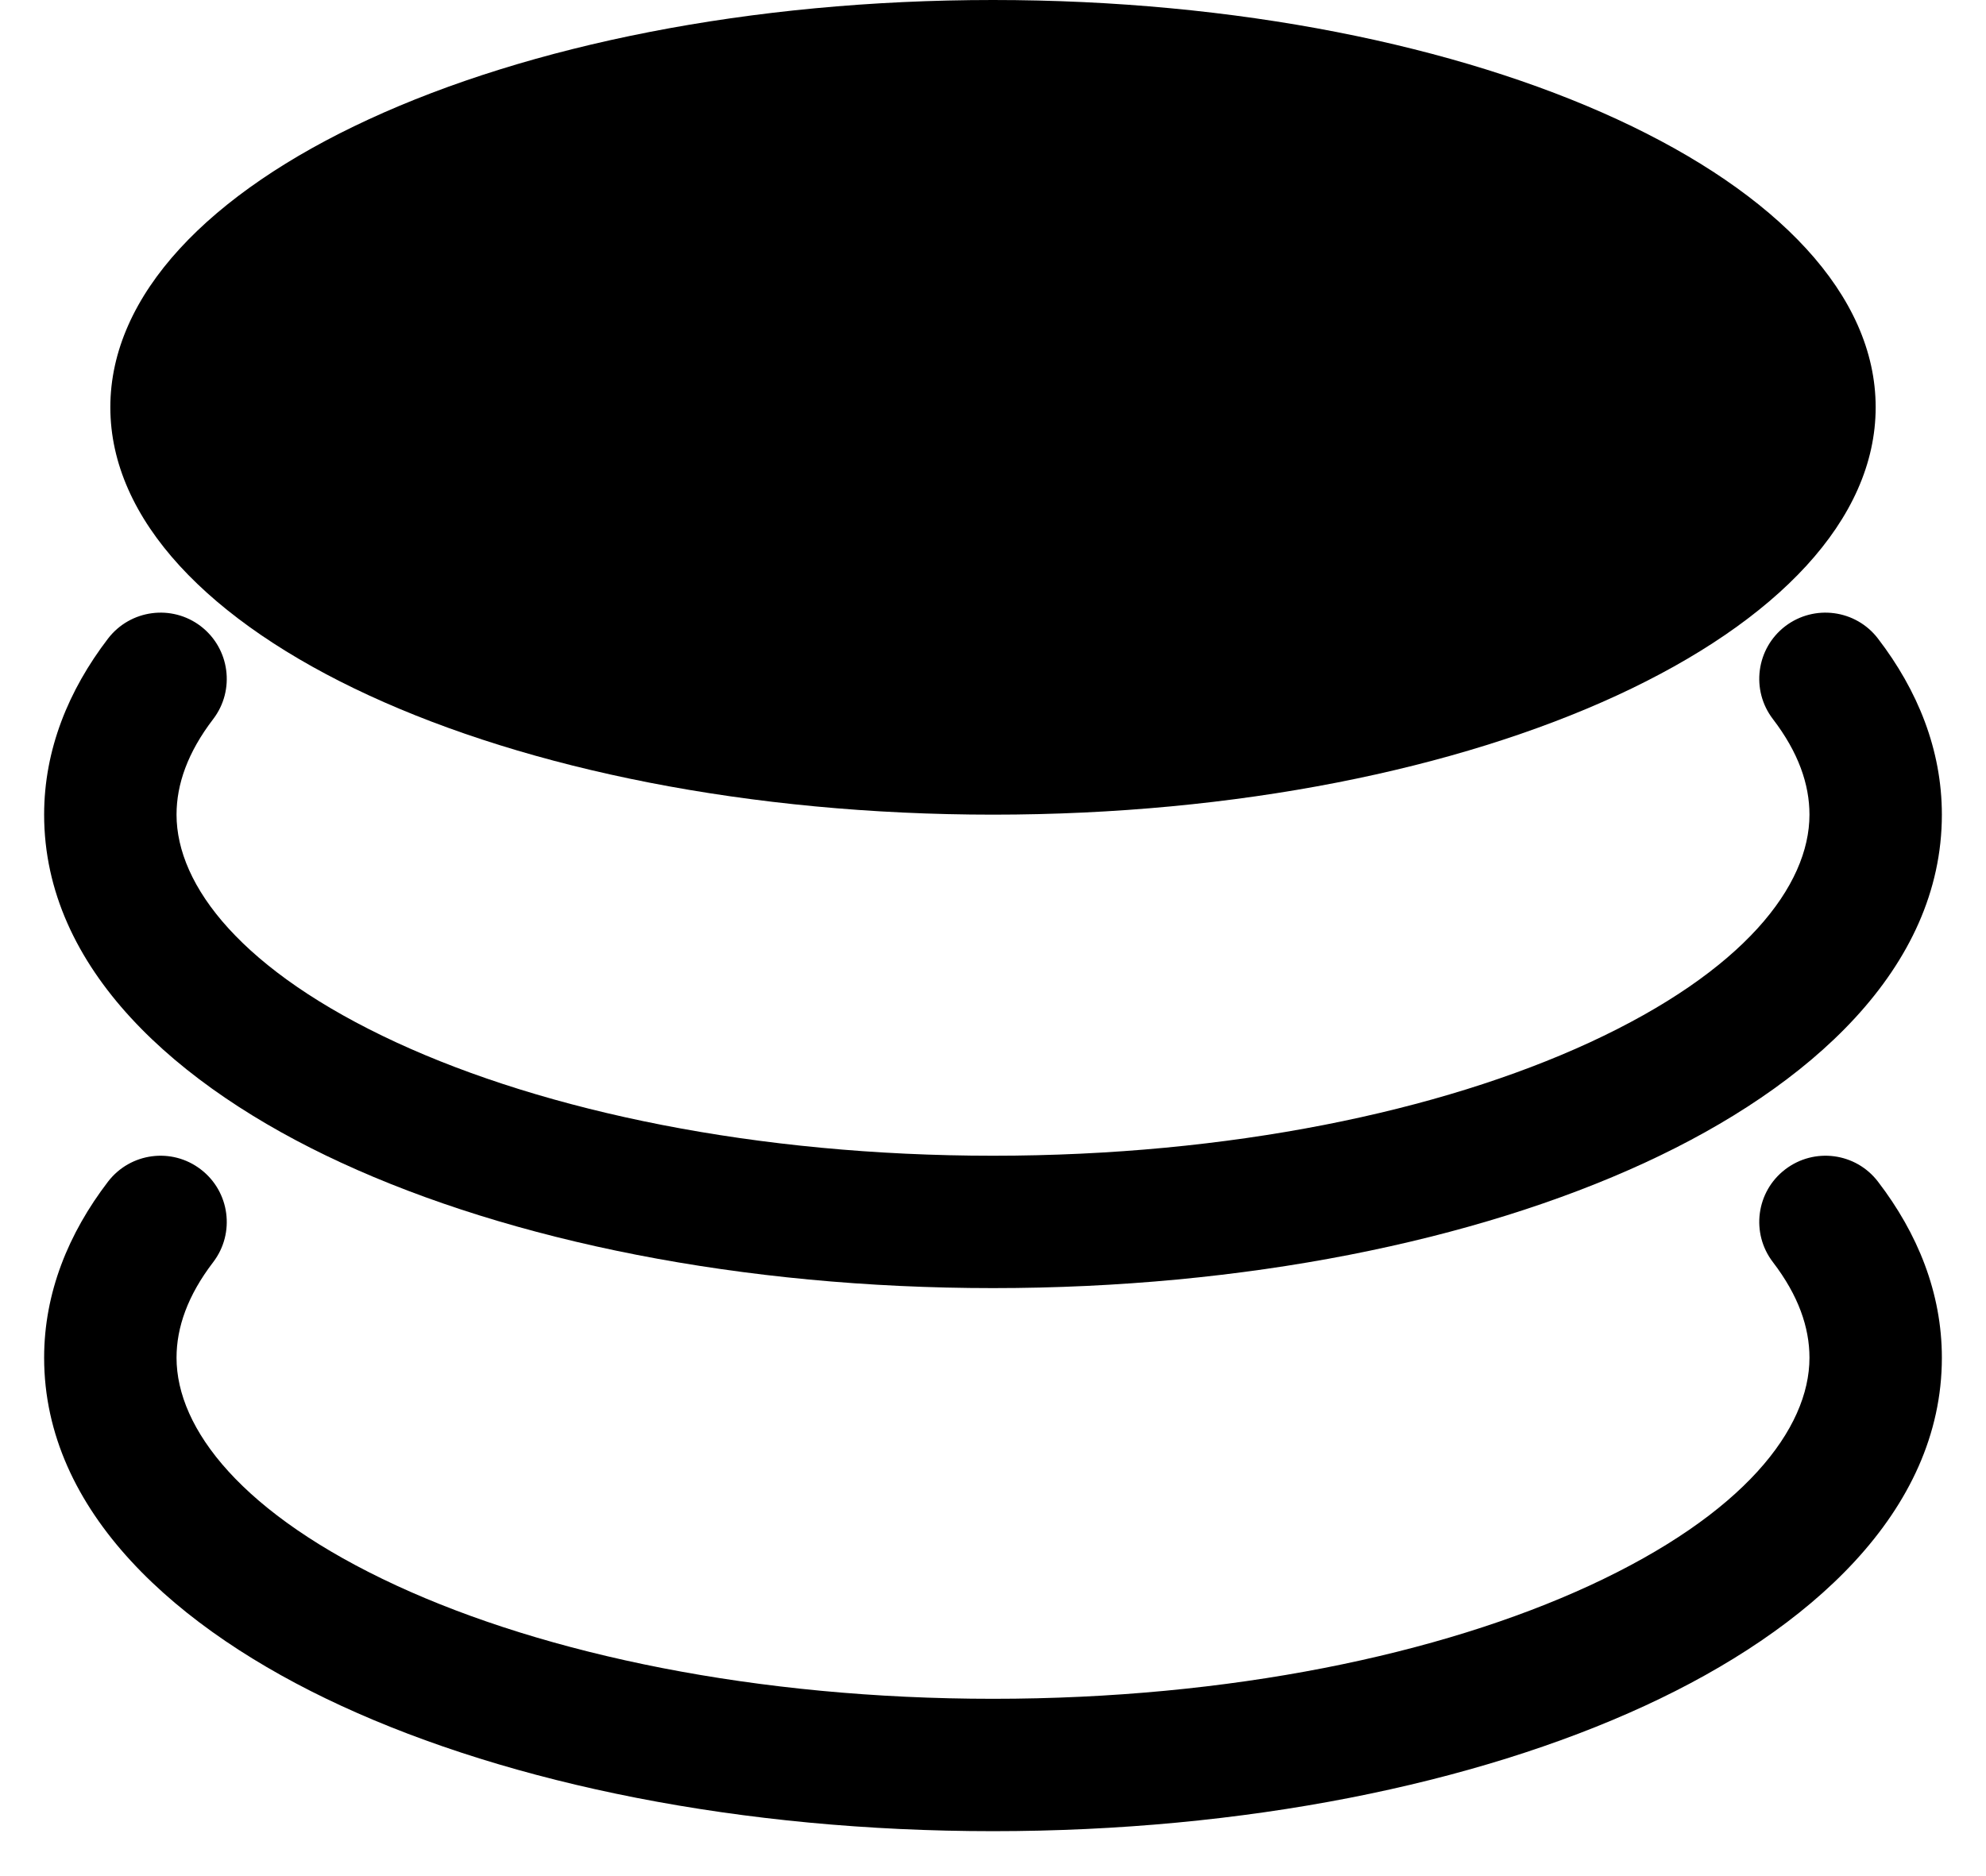
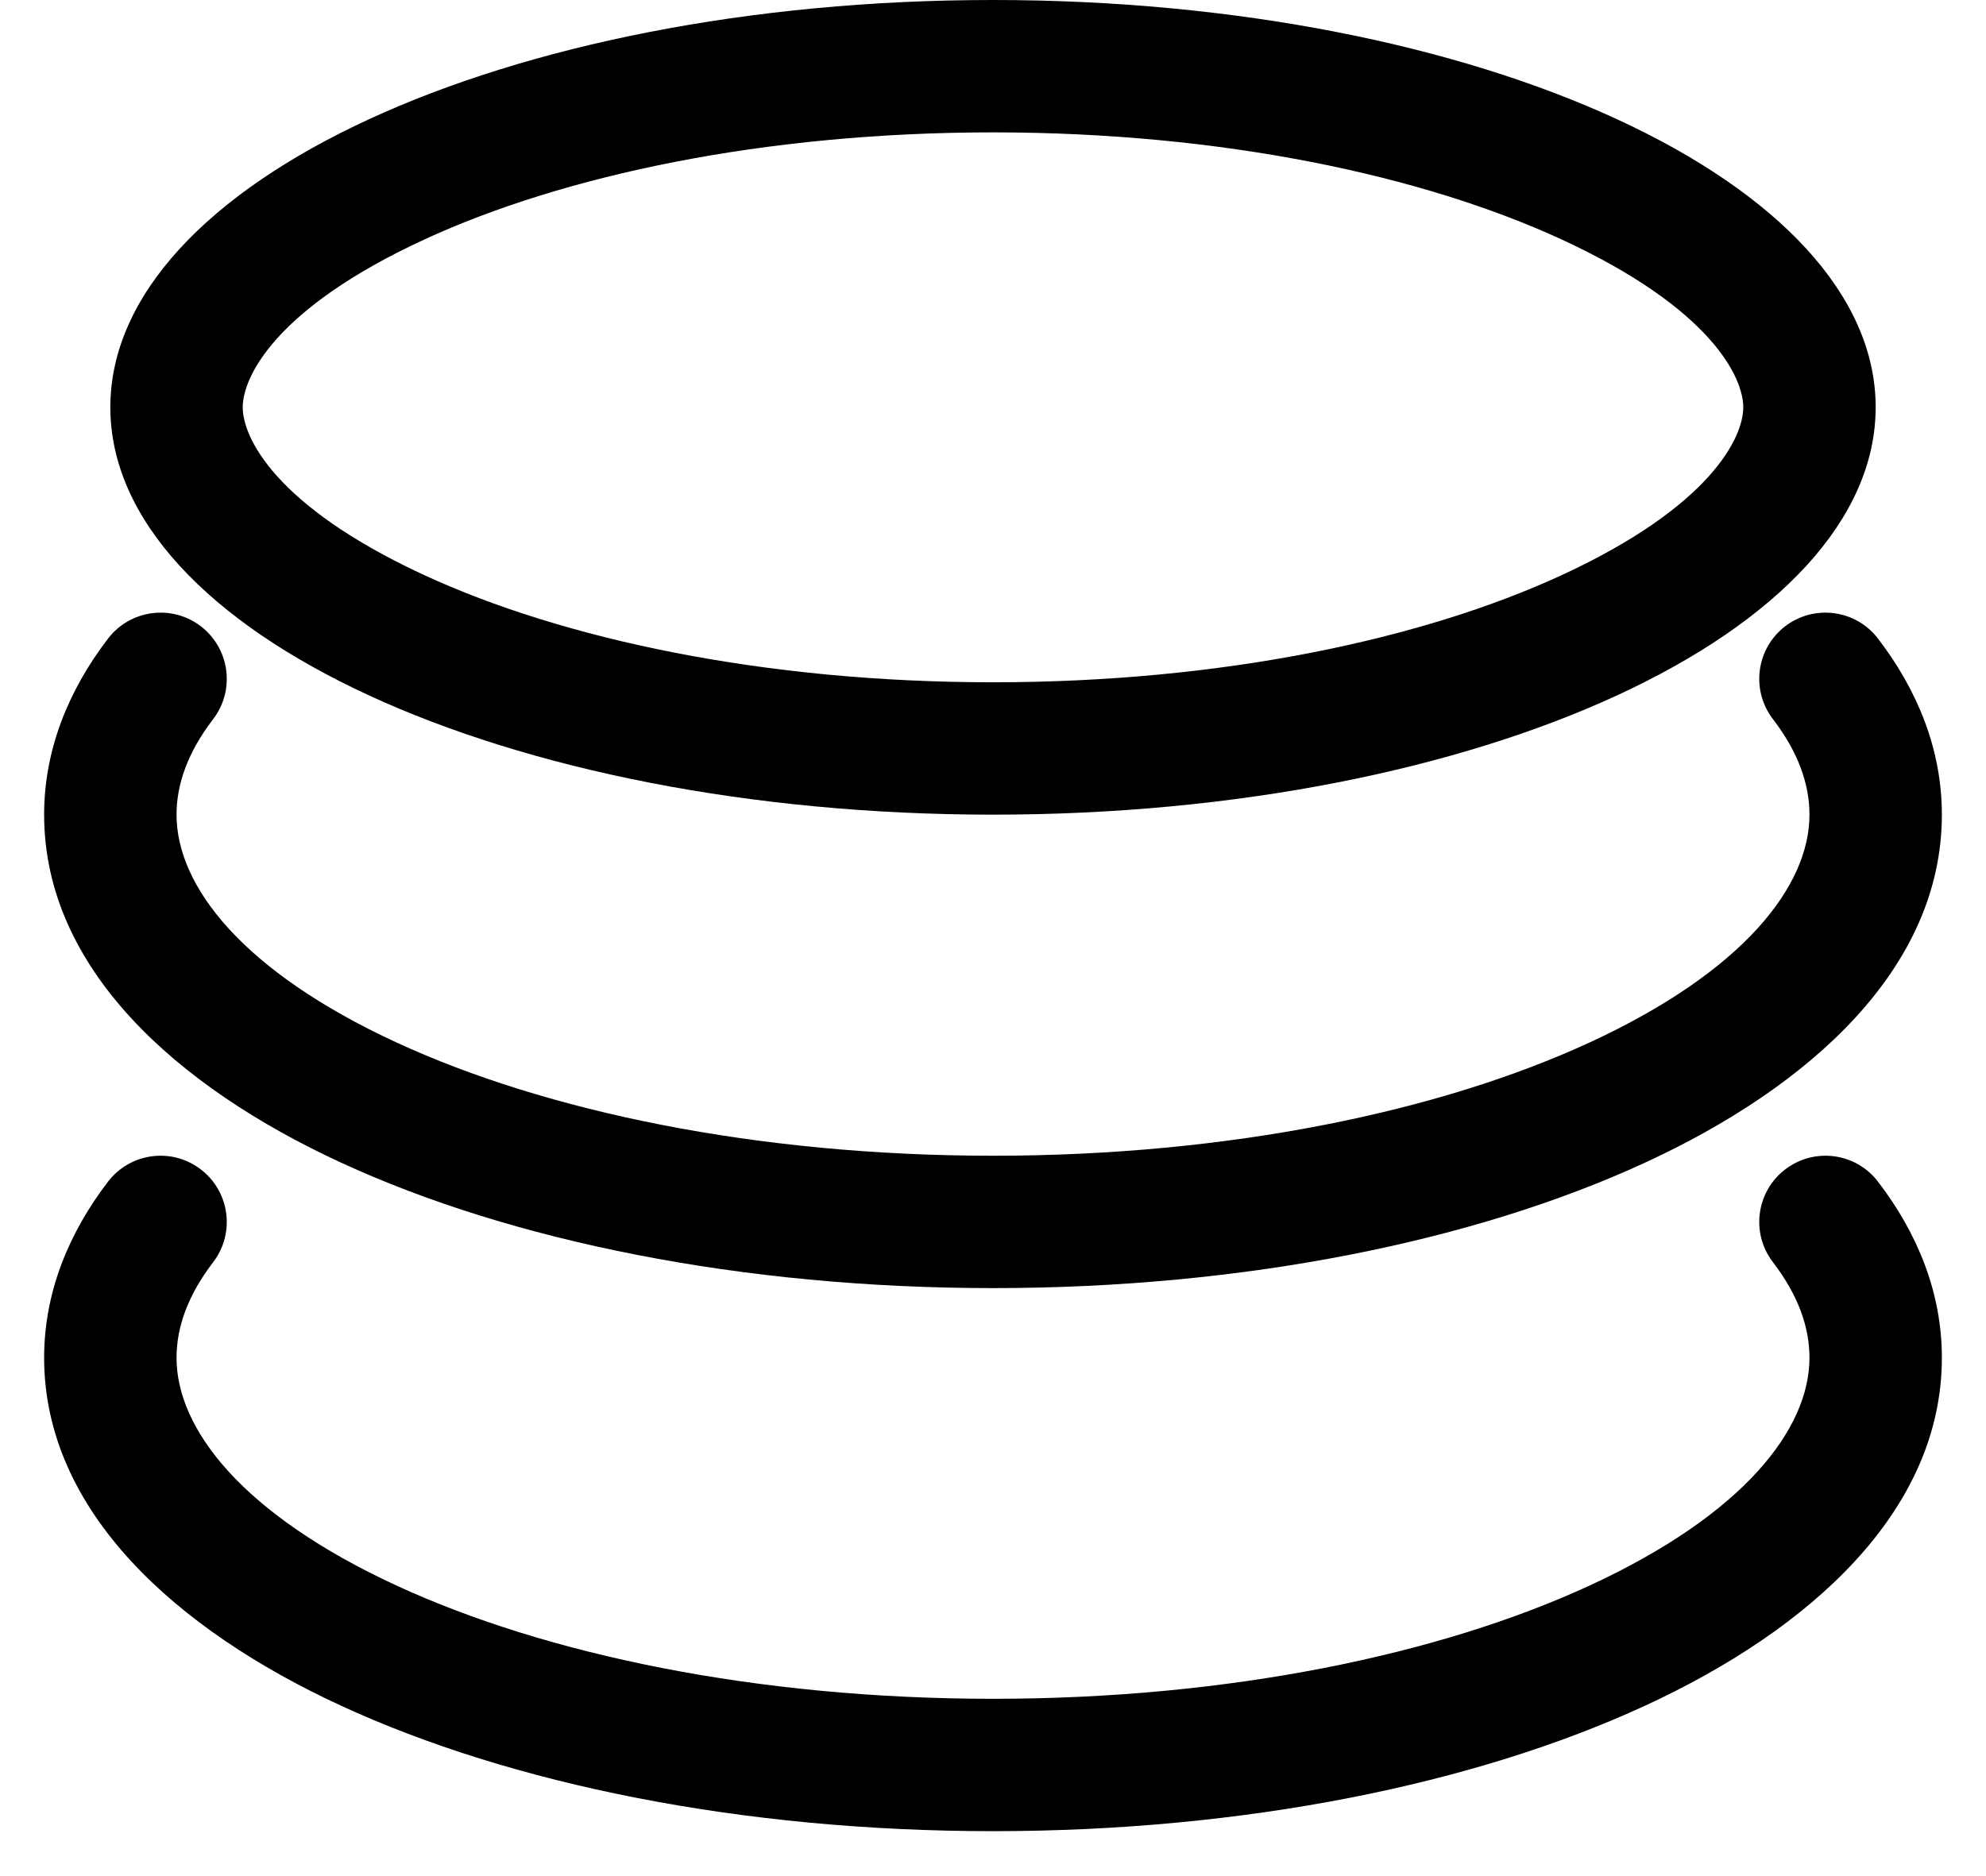
<svg xmlns="http://www.w3.org/2000/svg" width="18" height="17" viewBox="0 0 18 17" fill="none">
-   <path fillRule="evenodd" clipRule="evenodd" d="M14.154 5.214C15.513 4.586 15.8 3.962 15.8 3.692C15.8 3.423 15.513 2.798 14.154 2.171C12.897 1.591 11.076 1.2 9 1.2C6.924 1.2 5.103 1.591 3.846 2.171C2.487 2.798 2.2 3.423 2.2 3.692C2.2 3.962 2.487 4.586 3.846 5.214C5.103 5.794 6.924 6.185 9 6.185C11.076 6.185 12.897 5.794 14.154 5.214ZM9 7.385C13.418 7.385 17 5.732 17 3.692C17 1.653 13.418 0 9 0C4.582 0 1 1.653 1 3.692C1 5.732 4.582 7.385 9 7.385Z" fill="currentColor" />
-   <path fillRule="evenodd" clipRule="evenodd" d="M1.82 5.677C2.083 5.879 2.133 6.256 1.932 6.519C1.701 6.821 1.6 7.11 1.6 7.385C1.6 8.029 2.192 8.803 3.595 9.451C4.947 10.075 6.858 10.477 9 10.477C11.143 10.477 13.053 10.075 14.406 9.451C15.809 8.803 16.4 8.029 16.4 7.385C16.4 7.11 16.3 6.821 16.069 6.519C15.867 6.256 15.917 5.879 16.18 5.677C16.444 5.476 16.82 5.526 17.021 5.789C17.38 6.257 17.6 6.796 17.6 7.385C17.6 8.779 16.401 9.852 14.909 10.54C13.366 11.252 11.276 11.677 9 11.677C6.725 11.677 4.635 11.252 3.092 10.54C1.6 9.852 0.4 8.779 0.4 7.385C0.4 6.796 0.621 6.257 0.979 5.789C1.181 5.526 1.557 5.476 1.82 5.677Z" fill="currentColor" />
-   <path fillRule="evenodd" clipRule="evenodd" d="M1.82 10.601C2.083 10.802 2.133 11.179 1.932 11.442C1.701 11.744 1.6 12.033 1.6 12.308C1.6 12.952 2.192 13.726 3.595 14.374C4.947 14.998 6.858 15.4 9 15.4C11.143 15.4 13.053 14.998 14.406 14.374C15.809 13.726 16.4 12.952 16.4 12.308C16.4 12.033 16.3 11.744 16.069 11.442C15.867 11.179 15.917 10.802 16.18 10.601C16.444 10.399 16.82 10.449 17.021 10.712C17.38 11.18 17.6 11.719 17.6 12.308C17.6 13.702 16.401 14.775 14.909 15.463C13.366 16.175 11.276 16.6 9 16.6C6.725 16.6 4.635 16.175 3.092 15.463C1.6 14.775 0.4 13.702 0.4 12.308C0.4 11.719 0.621 11.18 0.979 10.712C1.181 10.449 1.557 10.399 1.82 10.601Z" fill="currentColor" />
+   <path fill-rule="evenodd" clip-rule="evenodd" d="M14.154 5.214C15.513 4.586 15.8 3.962 15.8 3.692C15.8 3.423 15.513 2.798 14.154 2.171C12.897 1.591 11.076 1.2 9 1.2C6.924 1.2 5.103 1.591 3.846 2.171C2.487 2.798 2.2 3.423 2.2 3.692C2.2 3.962 2.487 4.586 3.846 5.214C5.103 5.794 6.924 6.185 9 6.185C11.076 6.185 12.897 5.794 14.154 5.214ZM9 7.385C13.418 7.385 17 5.732 17 3.692C17 1.653 13.418 0 9 0C4.582 0 1 1.653 1 3.692C1 5.732 4.582 7.385 9 7.385Z" fill="currentColor" />
+   <path fill-rule="evenodd" clip-rule="evenodd" d="M1.82 5.677C2.083 5.879 2.133 6.256 1.932 6.519C1.701 6.821 1.6 7.11 1.6 7.385C1.6 8.029 2.192 8.803 3.595 9.451C4.947 10.075 6.858 10.477 9 10.477C11.143 10.477 13.053 10.075 14.406 9.451C15.809 8.803 16.4 8.029 16.4 7.385C16.4 7.11 16.3 6.821 16.069 6.519C15.867 6.256 15.917 5.879 16.18 5.677C16.444 5.476 16.82 5.526 17.021 5.789C17.38 6.257 17.6 6.796 17.6 7.385C17.6 8.779 16.401 9.852 14.909 10.54C13.366 11.252 11.276 11.677 9 11.677C6.725 11.677 4.635 11.252 3.092 10.54C1.6 9.852 0.4 8.779 0.4 7.385C0.4 6.796 0.621 6.257 0.979 5.789C1.181 5.526 1.557 5.476 1.82 5.677Z" fill="currentColor" />
+   <path fill-rule="evenodd" clip-rule="evenodd" d="M1.82 10.601C2.083 10.802 2.133 11.179 1.932 11.442C1.701 11.744 1.6 12.033 1.6 12.308C1.6 12.952 2.192 13.726 3.595 14.374C4.947 14.998 6.858 15.4 9 15.4C11.143 15.4 13.053 14.998 14.406 14.374C15.809 13.726 16.4 12.952 16.4 12.308C16.4 12.033 16.3 11.744 16.069 11.442C15.867 11.179 15.917 10.802 16.18 10.601C16.444 10.399 16.82 10.449 17.021 10.712C17.38 11.18 17.6 11.719 17.6 12.308C17.6 13.702 16.401 14.775 14.909 15.463C13.366 16.175 11.276 16.6 9 16.6C6.725 16.6 4.635 16.175 3.092 15.463C1.6 14.775 0.4 13.702 0.4 12.308C0.4 11.719 0.621 11.18 0.979 10.712C1.181 10.449 1.557 10.399 1.82 10.601Z" fill="currentColor" />
</svg>
